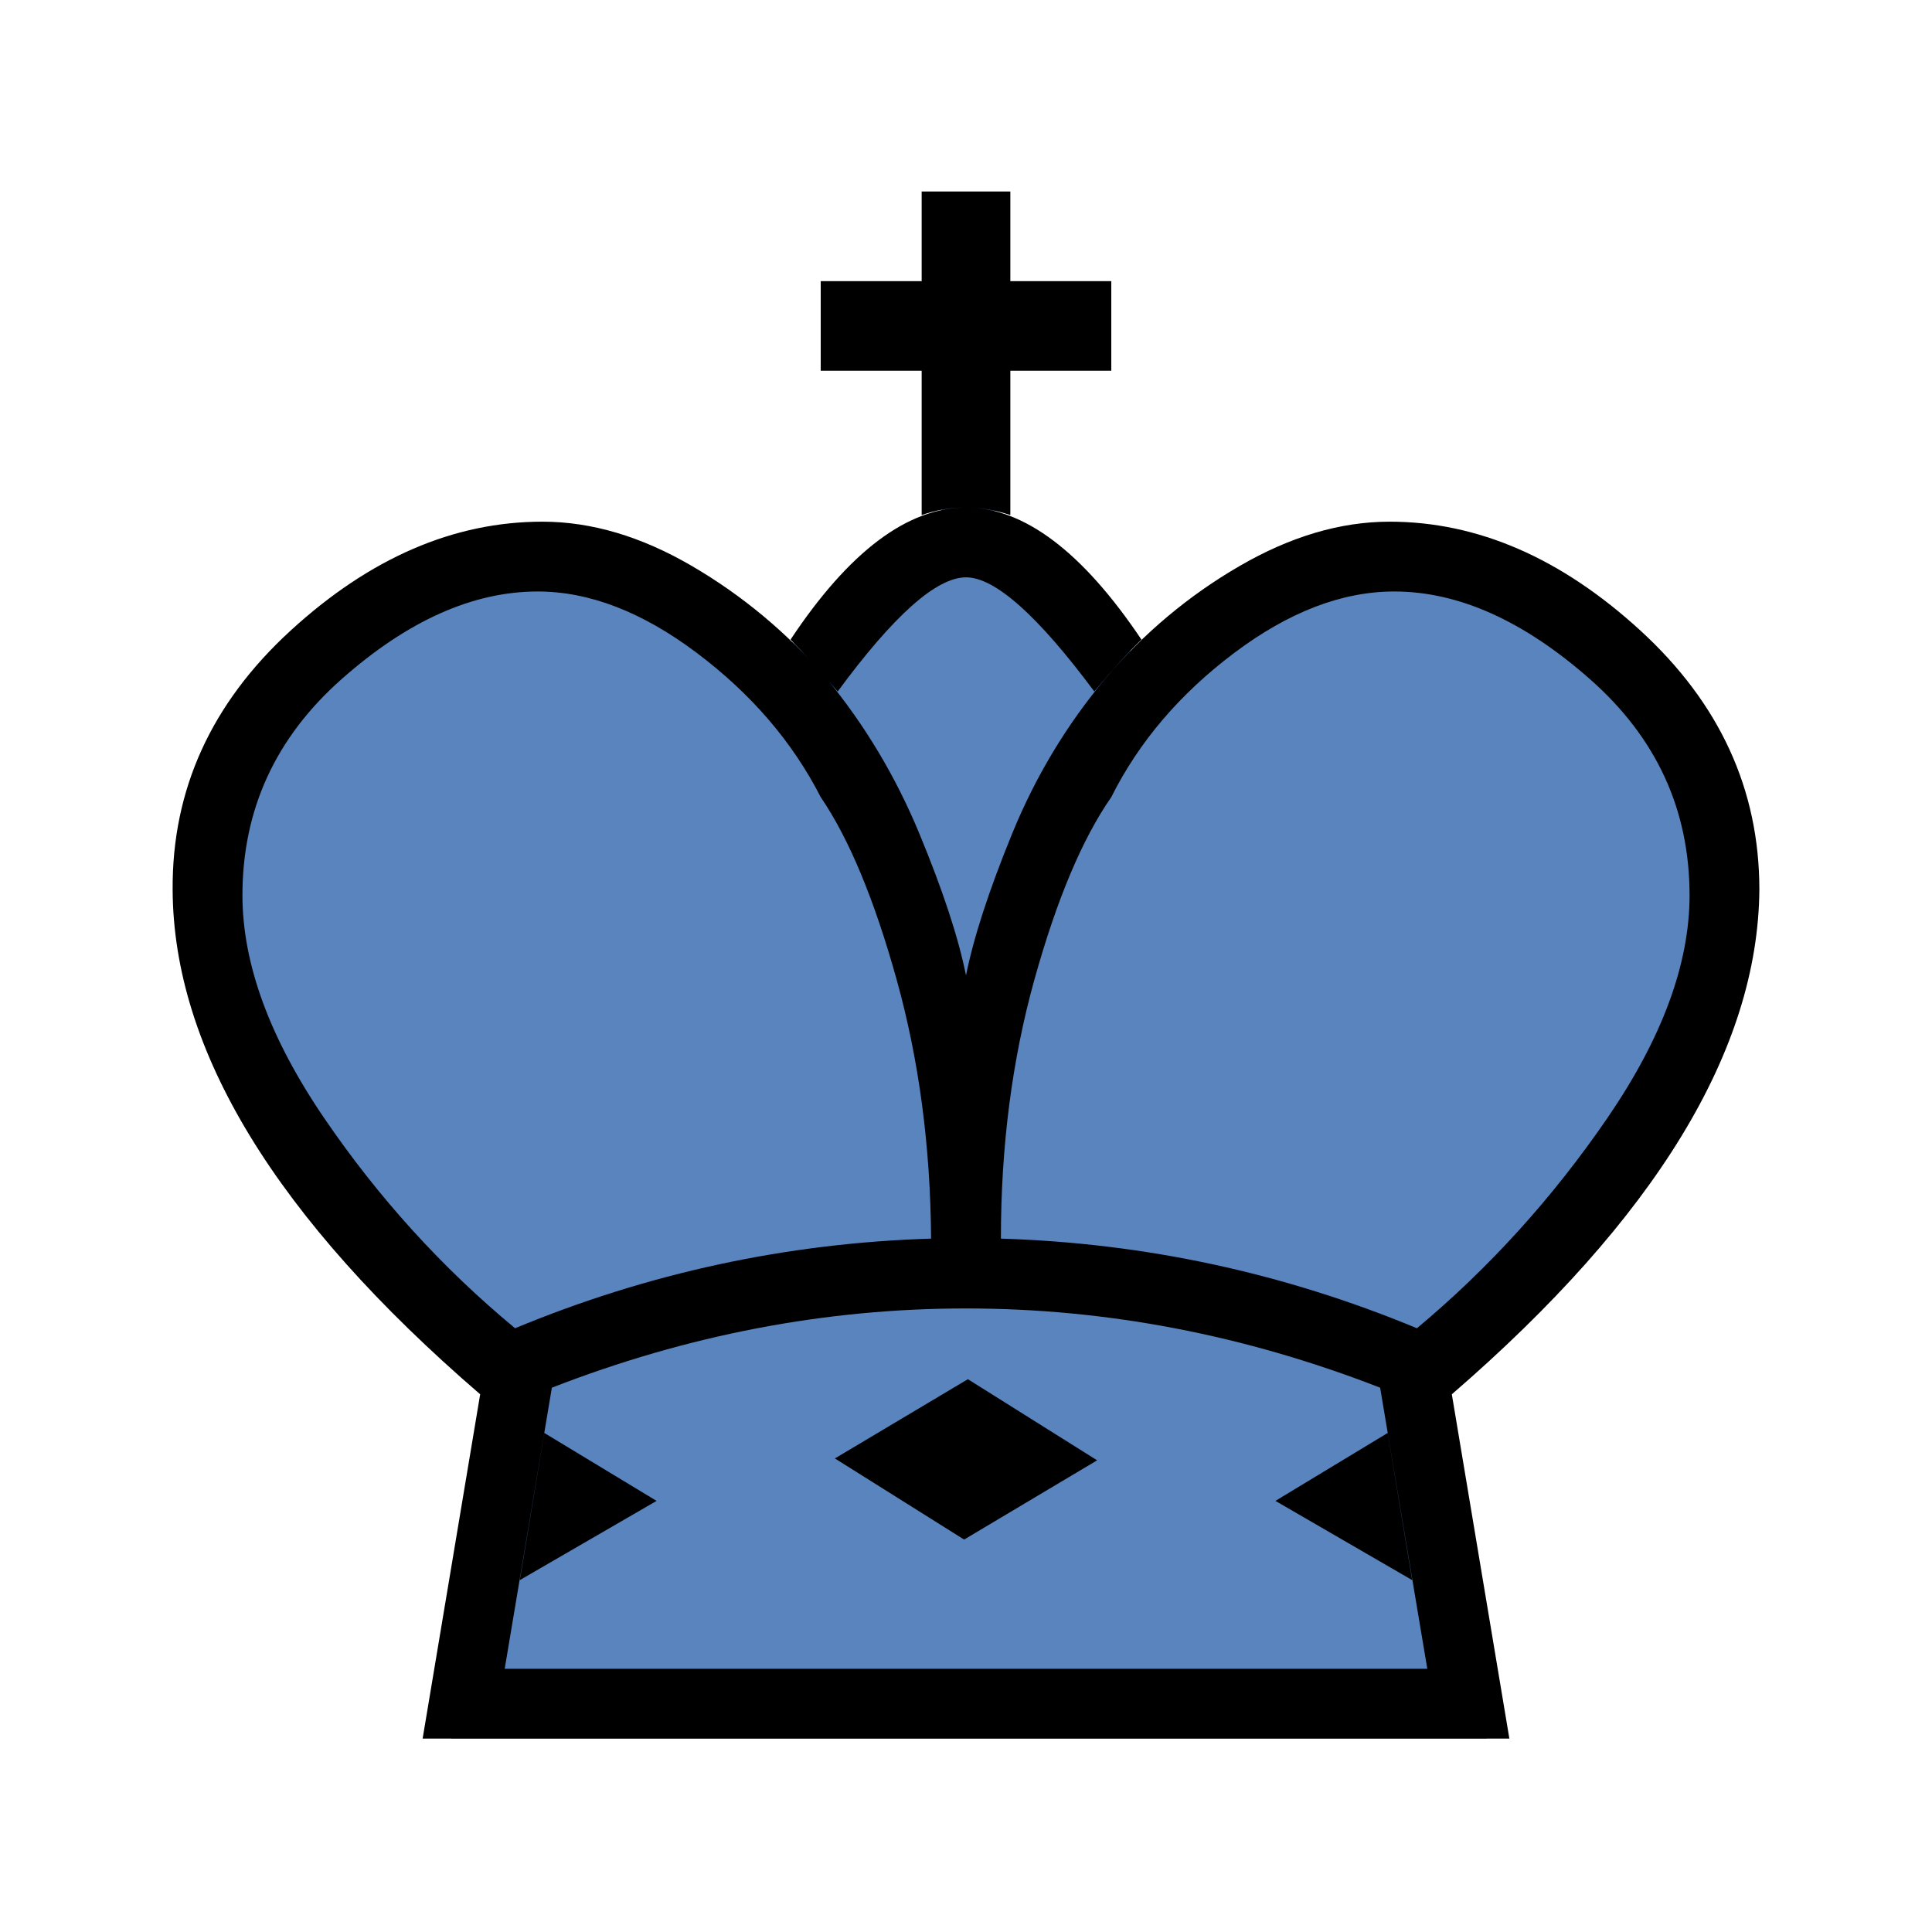
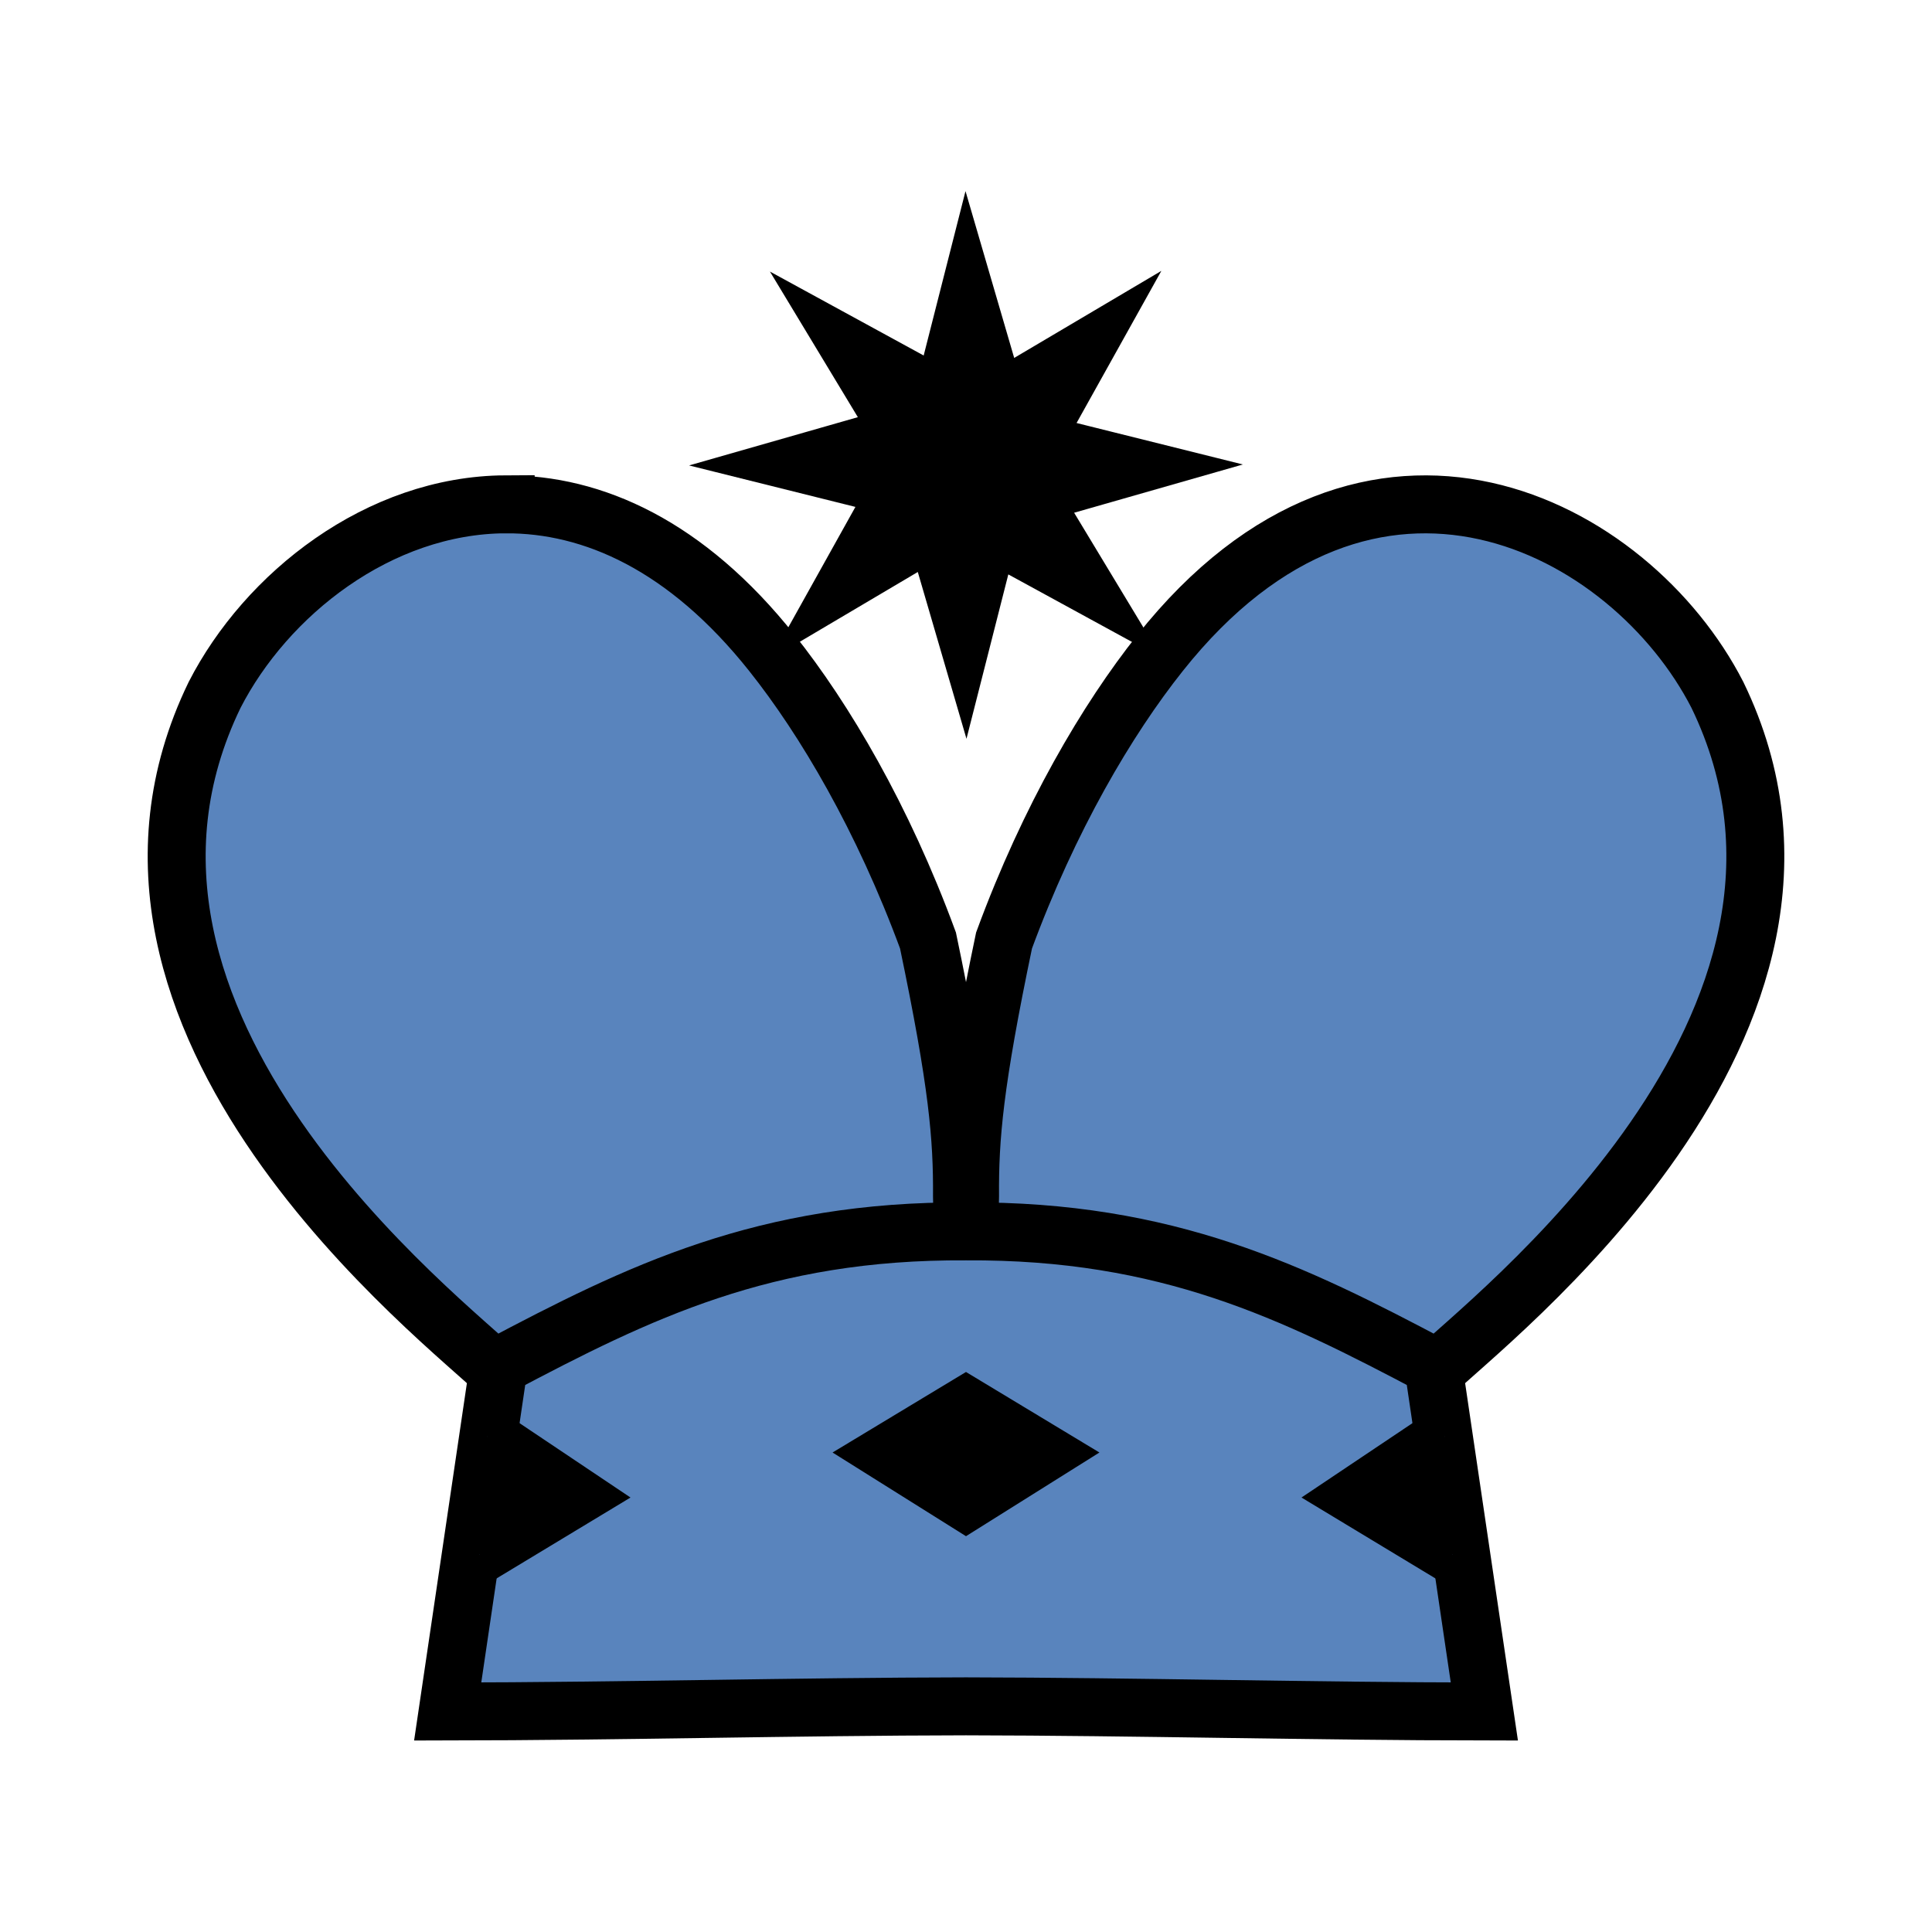
- <svg xmlns="http://www.w3.org/2000/svg" viewBox="0 0 2048 2048">
-   <g transform="matrix(1 0 0 -1 0 2048)">
-     <path d="m1000.706 1734.659v85.796l52.724 3.068 3.068-91.932 95.789-9.204v-48.978l-95.789 3.068-3.068-189.817c-30.482 10.667-26.58 10.667-55.793 0l6.136 192.886-108.062-6.136 6.136 58.183zm-146.586-727.727c-19.687 24 1.7 319.72-10.366 332.387 59.06 93.333 124.255 170.681 183.315 170.681 58.424 0 126.688-108.029 198.656-182.954-12.701-12.667-47.987-289.606-67.039-313.606-100.255 161.031-225.316 105.449-304.565-6.508zm172.949-801.932h-548.683l58.107 365c-206.391 186.667-309.904 365-310.539 535-.635 106 45.192 188.296 125.208 265.296 80.016 77 152.523 94.023 242.065 94.023 49.534 0 99.862-18.735 150.983-50.068 51.121-31.333 102.505-37.251 141.878-85.251 159.621-252.331 122.718-220.523 281.962 0 38.738 48 102.235 63.122 153.674 94.455 51.439 31.333 108.062 40.864 157.595 40.864 88.907 0 142.687-26.227 222.703-103.228s126.16-150.091 126.16-256.091c-1.27-170-104.783-348.333-310.539-535l58.107-365z" fill="#5984bd" stroke-width=".976" />
-     <path d="m977 1750v95h94v-95h107v-95h-107v-153q-48 16-94 0v153h-107v95zm47-314q-47 0-136-121-31 36-50 55 93 140 186 140 92 0 186-140-20-19-50-55-90 121-136 121zm-447-907-26-156 145 84zm410 206q-1 147-36.5 274.5t-80.5 193.5q-45 88-131.5 153t-168.5 65q-103 0-208-93t-105-229q0-109 86.5-236t202.5-223q212 88 441 95zm37-530h-576l61 365q-325 280-326 535-1 159 125 274.5t267 115.5q78 0 158.5-47t142.5-119q61-74 98.5-164.5t49.5-150.5q12 60 49 150.5t99 164.5q61 72 142 119t159 47q140 0 266-115.5t126-274.5q-2-255-326-535l61-365zm0 74h489l-50 298q-216 84-439 84t-439-84l-50-298zm447 250 26-156-145 84zm-410 206q229-7 441-95 115 96 202 223t87 236q0 136-105.5 229t-207.5 93q-83 0-169.5-65t-130.5-153q-46-66-81.5-193.5t-35.5-274.5zm-176-233 141 84 137-86-141-84z" />
+ <svg xmlns="http://www.w3.org/2000/svg" viewBox="0 0 377.953 377.953" version="1.1" id="svg2" width="100mm" height="100mm" xml:space="preserve">
+   <defs id="defs2" />
+   <g id="g11" style="fill:#5984bd;fill-opacity:1" transform="translate(-0.1422494,26.80812)">
+     <g id="g9" style="fill:#5984bd;fill-opacity:1;stroke:#000000;stroke-width:2.788;stroke-dasharray:none;stroke-opacity:1" transform="matrix(4.067206,0,0,4.067206,-14.64886,-46.71769)">
+       <g id="g8" style="fill:#5984bd;fill-opacity:1;stroke:#000000;stroke-width:2.788;stroke-dasharray:none;stroke-opacity:1">
+         <g id="g5" style="fill:#5984bd;fill-opacity:1;stroke:#000000;stroke-width:2.788;stroke-dasharray:none;stroke-opacity:1" />
+         <g id="g7" style="fill:#5984bd;fill-opacity:1;stroke:#000000;stroke-width:2.788;stroke-dasharray:none;stroke-opacity:1">
+           <g id="g10" style="fill:#5984bd;fill-opacity:1">
+             <path style="font-variation-settings:'wdth' 80, 'wght' 749;opacity:1;fill:#5984bd;fill-opacity:1;stroke:#000000;stroke-width:2.788;stroke-dasharray:none;stroke-opacity:1" d="m 29.162,72.149 c -5.795,2.47 5.777,-32.854 8.978,-35.367 2.989,-2.347 9.037,17.887 11.959,20.25 2.922,-2.362 8.97,-22.596 11.959,-20.25 3.202,2.514 14.773,37.838 8.978,35.367" id="path5" />
+             <path id="path4" style="font-variation-settings:'wdth' 80, 'wght' 749;opacity:1;fill:#5984bd;fill-opacity:1;stroke:#000000;stroke-width:2.788;stroke-dasharray:none;stroke-opacity:1" d="m 27.959,29.152 c -6.111,0.027 -11.522,4.334 -14,9.168 -7.68,15.833 11.222,30.205 13.621,32.58 l -2.41,16.316 c 8.17,-0.009 16.755,-0.236 24.93,-0.248 8.175,0.012 16.762,0.239 24.932,0.248 L 72.621,70.9 C 75.02,68.525 93.922,54.153 86.242,38.32 82.068,30.178 69.572,23.538 59.432,36.307 c -2.533,3.184 -5.333,7.928 -7.502,13.824 -1.432,6.845 -1.656,9.466 -1.635,12.312 0.006,0.752 -0.14,0.609 -0.195,1.1 -0.055,-0.491 -0.199,-0.347 -0.193,-1.1 0.021,-2.847 -0.203,-5.467 -1.635,-12.312 -2.169,-5.896 -4.971,-10.64 -7.504,-13.824 -4.119,-5.187 -8.628,-7.173 -12.809,-7.154 z M 72.595,70.617 C 65.861,67.053 59.802,64.062 50.1,64.123 40.399,64.062 34.339,67.053 27.605,70.617" />
+           </g>
+           <path style="font-variation-settings:'wdth' 80, 'wght' 749;opacity:1;fill:#5984bd;fill-opacity:1;stroke:#000000;stroke-width:2.788;stroke-dasharray:none;stroke-opacity:1" d="m 26.703,79.681 4.665,-2.818 -4.297,-2.88 m 46.426,5.698 -4.665,-2.818 4.297,-2.88" id="path6" />
+           <path style="font-variation-settings:'wdth' 80, 'wght' 749;opacity:1;fill:#5984bd;fill-opacity:1;stroke:#000000;stroke-width:2.788;stroke-dasharray:none;stroke-opacity:1" d="m 26.468,76.694 3.821,0.035 m 43.442,-0.035 -3.821,0.035" id="path7" />
+           <path d="m 50.1,72.514 -3.758,2.268 3.758,2.357 3.758,-2.357 z m 2.79,2.324 -2.79,-0.074 0,0 0,0 -2.79,0.074" style="font-variation-settings:'wdth' 80, 'wght' 749;fill:#5984bd;fill-opacity:1;stroke:#000000;stroke-width:2.788;stroke-dasharray:none;stroke-opacity:1" id="path1-2" />
+         </g>
+       </g>
+     </g>
  </g>
+   <path id="path30-3" style="font-variation-settings:'wdth' 80, 'wght' 749;fill:#000000;fill-opacity:1;stroke:#000000;stroke-width:2.862;stroke-opacity:1" d="m 223.368,124.997 -27.045,-14.767 -7.347,28.867 -8.574,-29.37 -25.818,15.27 14.92,-26.768 -29.166,-7.271 29.674,-8.486 -15.429,-25.553 27.045,14.767 7.346,-28.867 8.574,29.37 25.818,-15.27 -14.92,26.768 29.166,7.271 -29.674,8.486 z" />
</svg>
